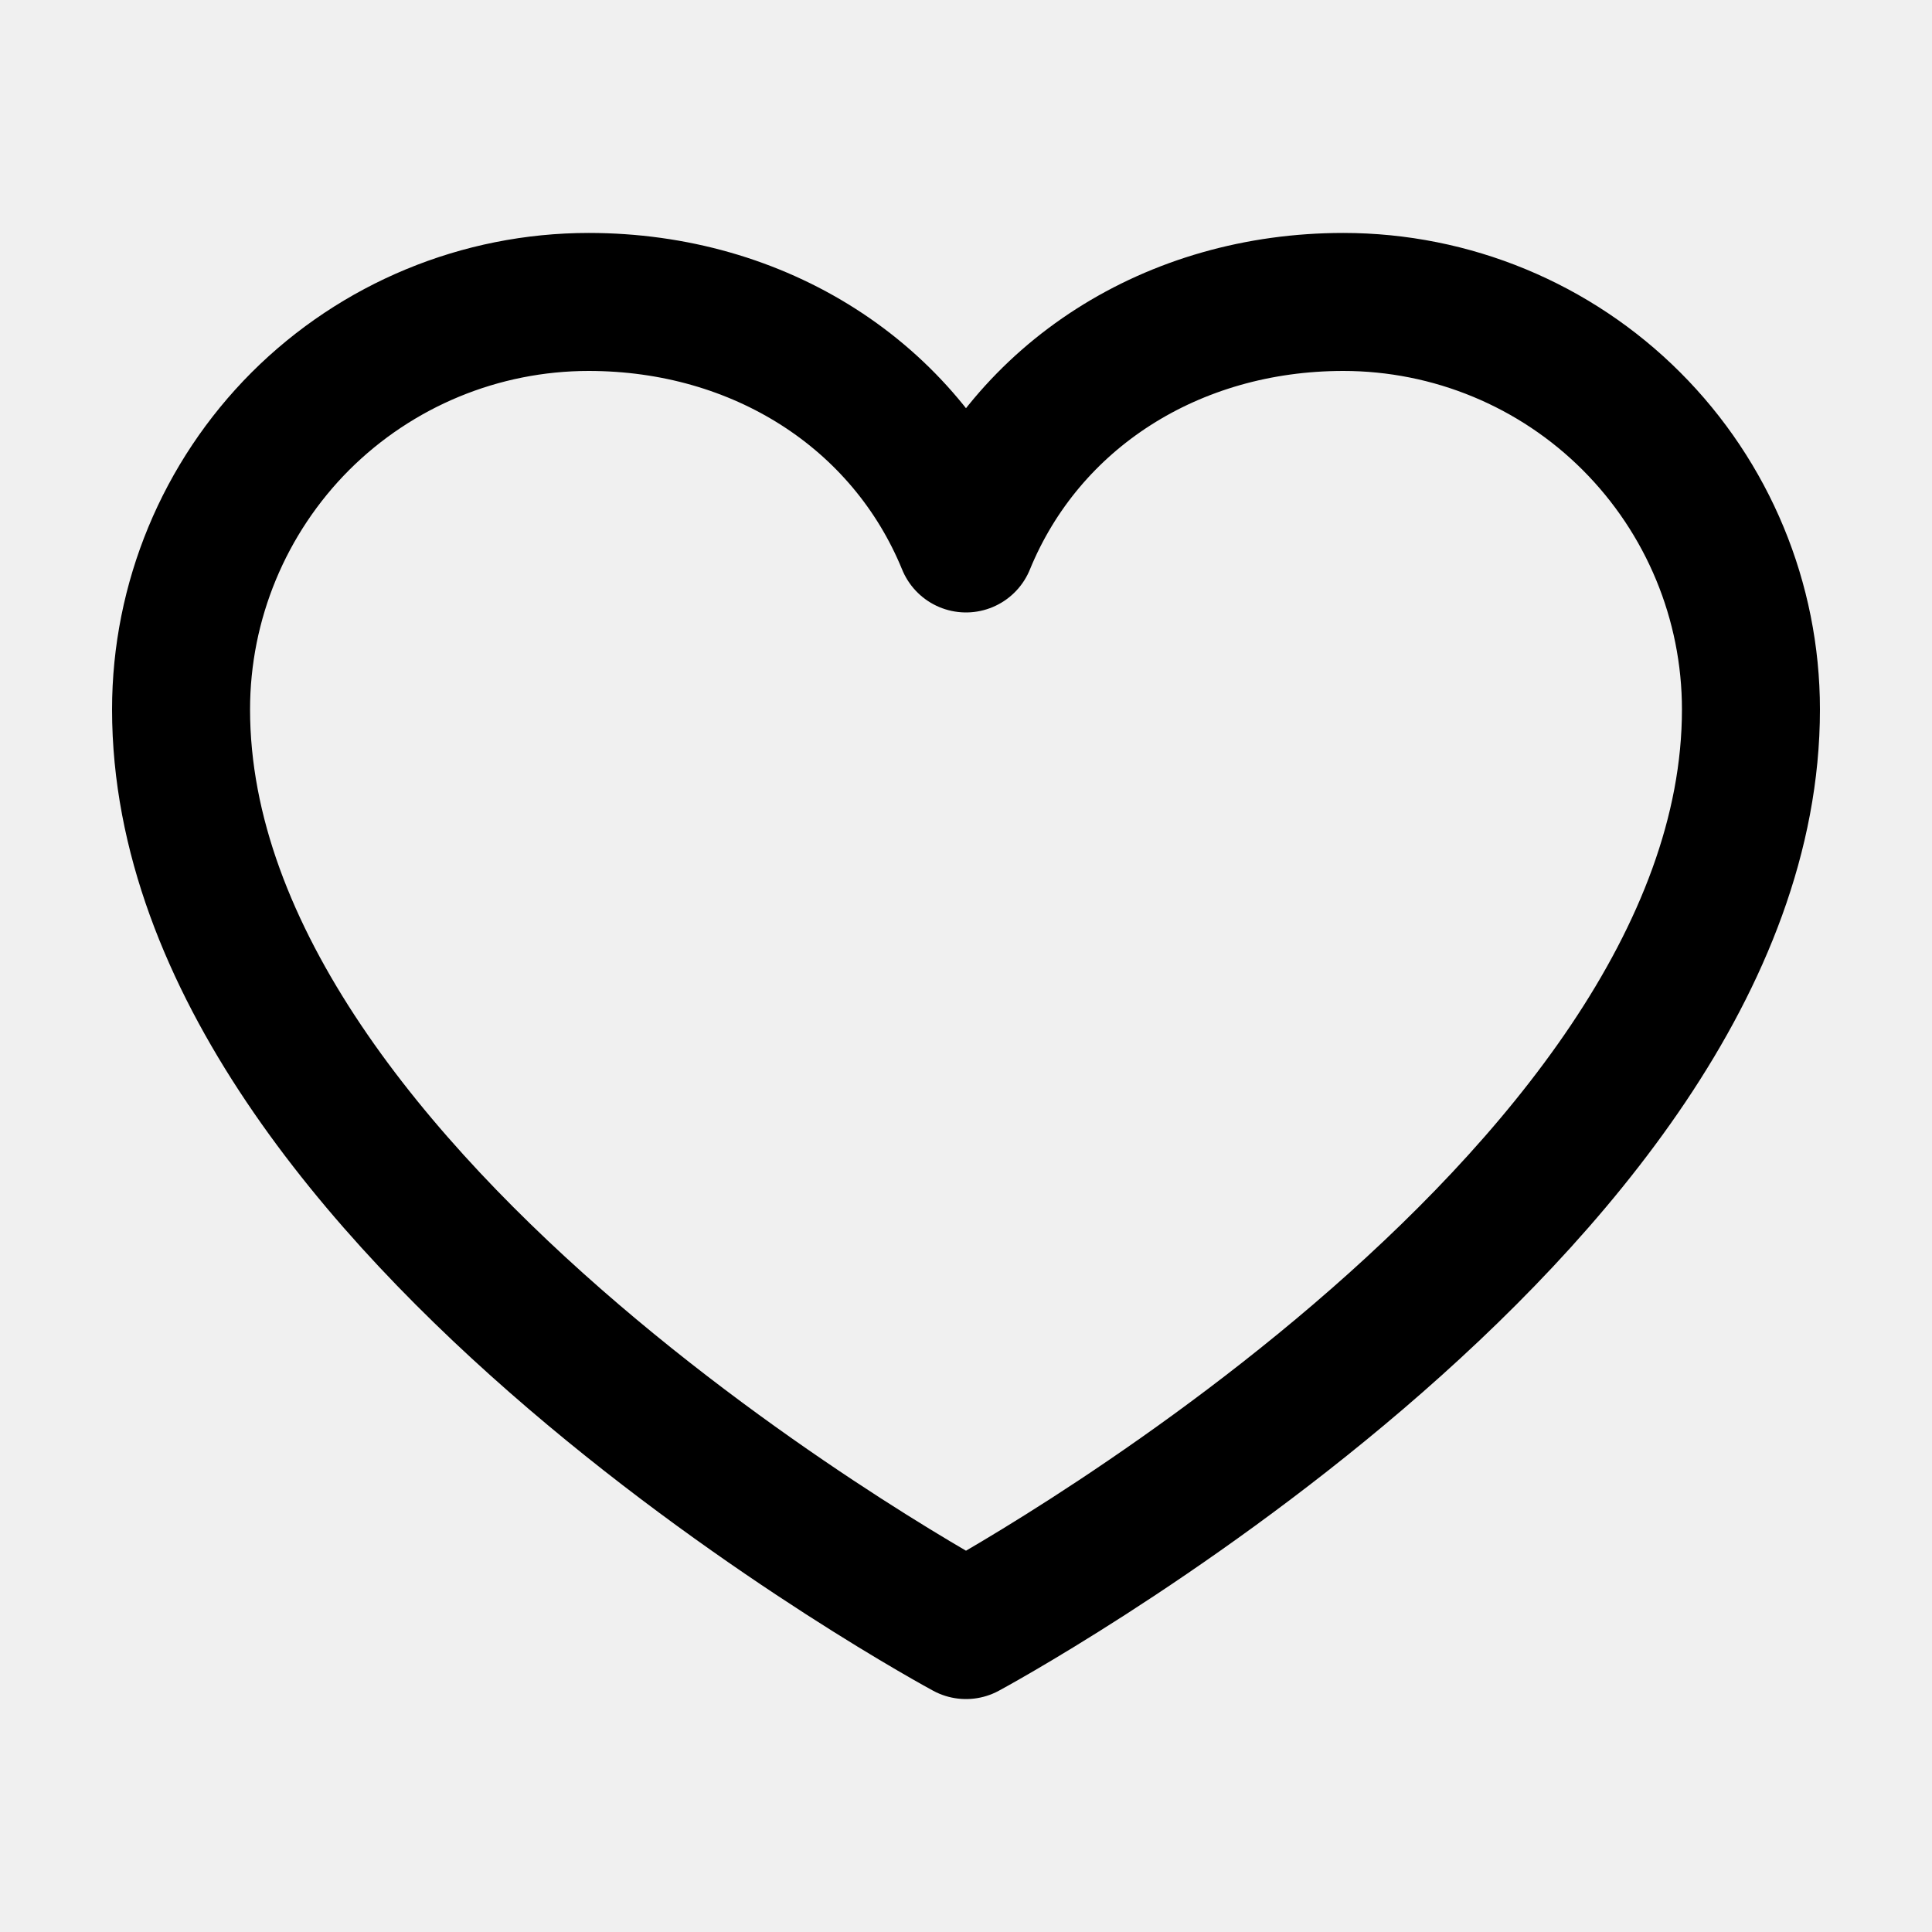
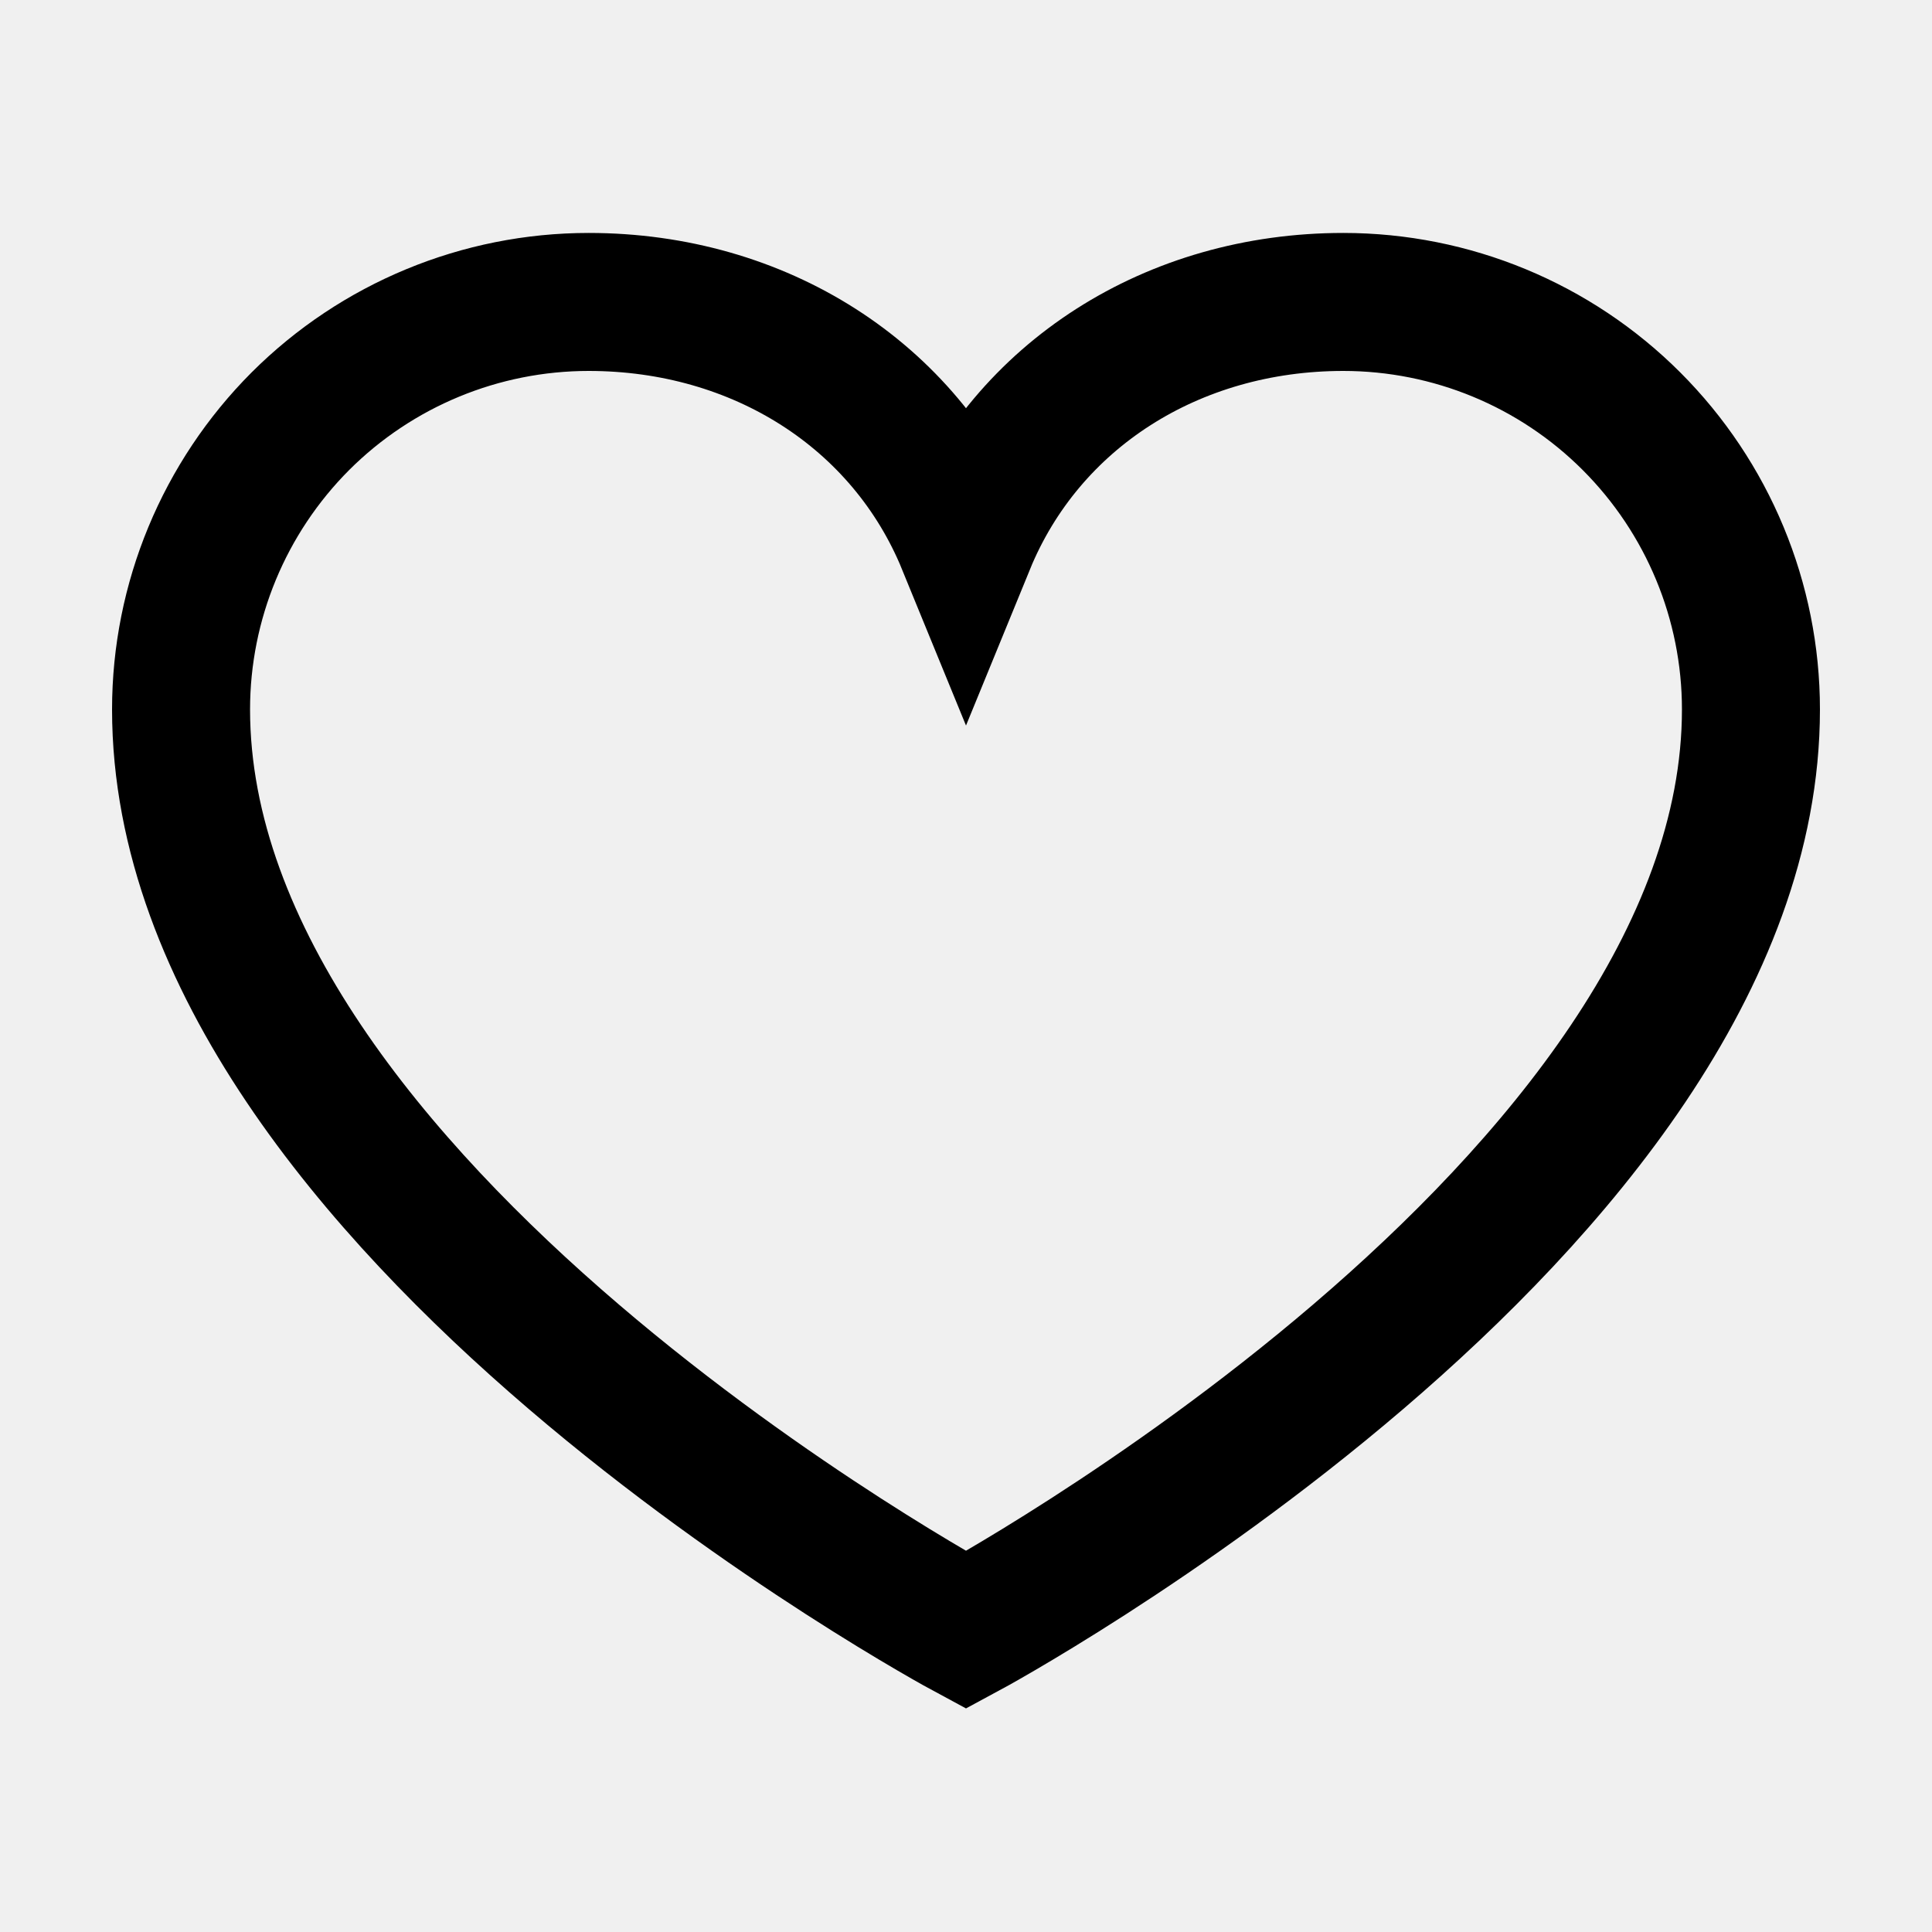
<svg xmlns="http://www.w3.org/2000/svg" width="14" height="14" viewBox="0 0 14 14" fill="none">
  <g clip-path="url(#clip0_2212_67)">
-     <path d="M7 11.812C7 11.812 1.312 8.75 1.312 5.141C1.312 4.357 1.624 3.606 2.177 3.052C2.731 2.499 3.482 2.188 4.266 2.188C5.501 2.188 6.559 2.861 7 3.938C7.441 2.861 8.499 2.188 9.734 2.188C10.518 2.188 11.269 2.499 11.822 3.052C12.376 3.606 12.688 4.357 12.688 5.141C12.688 8.75 7 11.812 7 11.812Z" stroke="black" strokeLinecap="round" stroke-linejoin="round" />
+     <path d="M7 11.812C7 11.812 1.312 8.75 1.312 5.141C1.312 4.357 1.624 3.606 2.177 3.052C2.731 2.499 3.482 2.188 4.266 2.188C5.501 2.188 6.559 2.861 7 3.938C7.441 2.861 8.499 2.188 9.734 2.188C10.518 2.188 11.269 2.499 11.822 3.052C12.376 3.606 12.688 4.357 12.688 5.141C12.688 8.75 7 11.812 7 11.812Z" stroke="black" strokeLinecap="round" strokeLinejoin="round" />
  </g>
  <defs>
    <clipPath id="clip0_2212_67">
      <rect width="14" height="14" fill="white" />
    </clipPath>
  </defs>
</svg>
